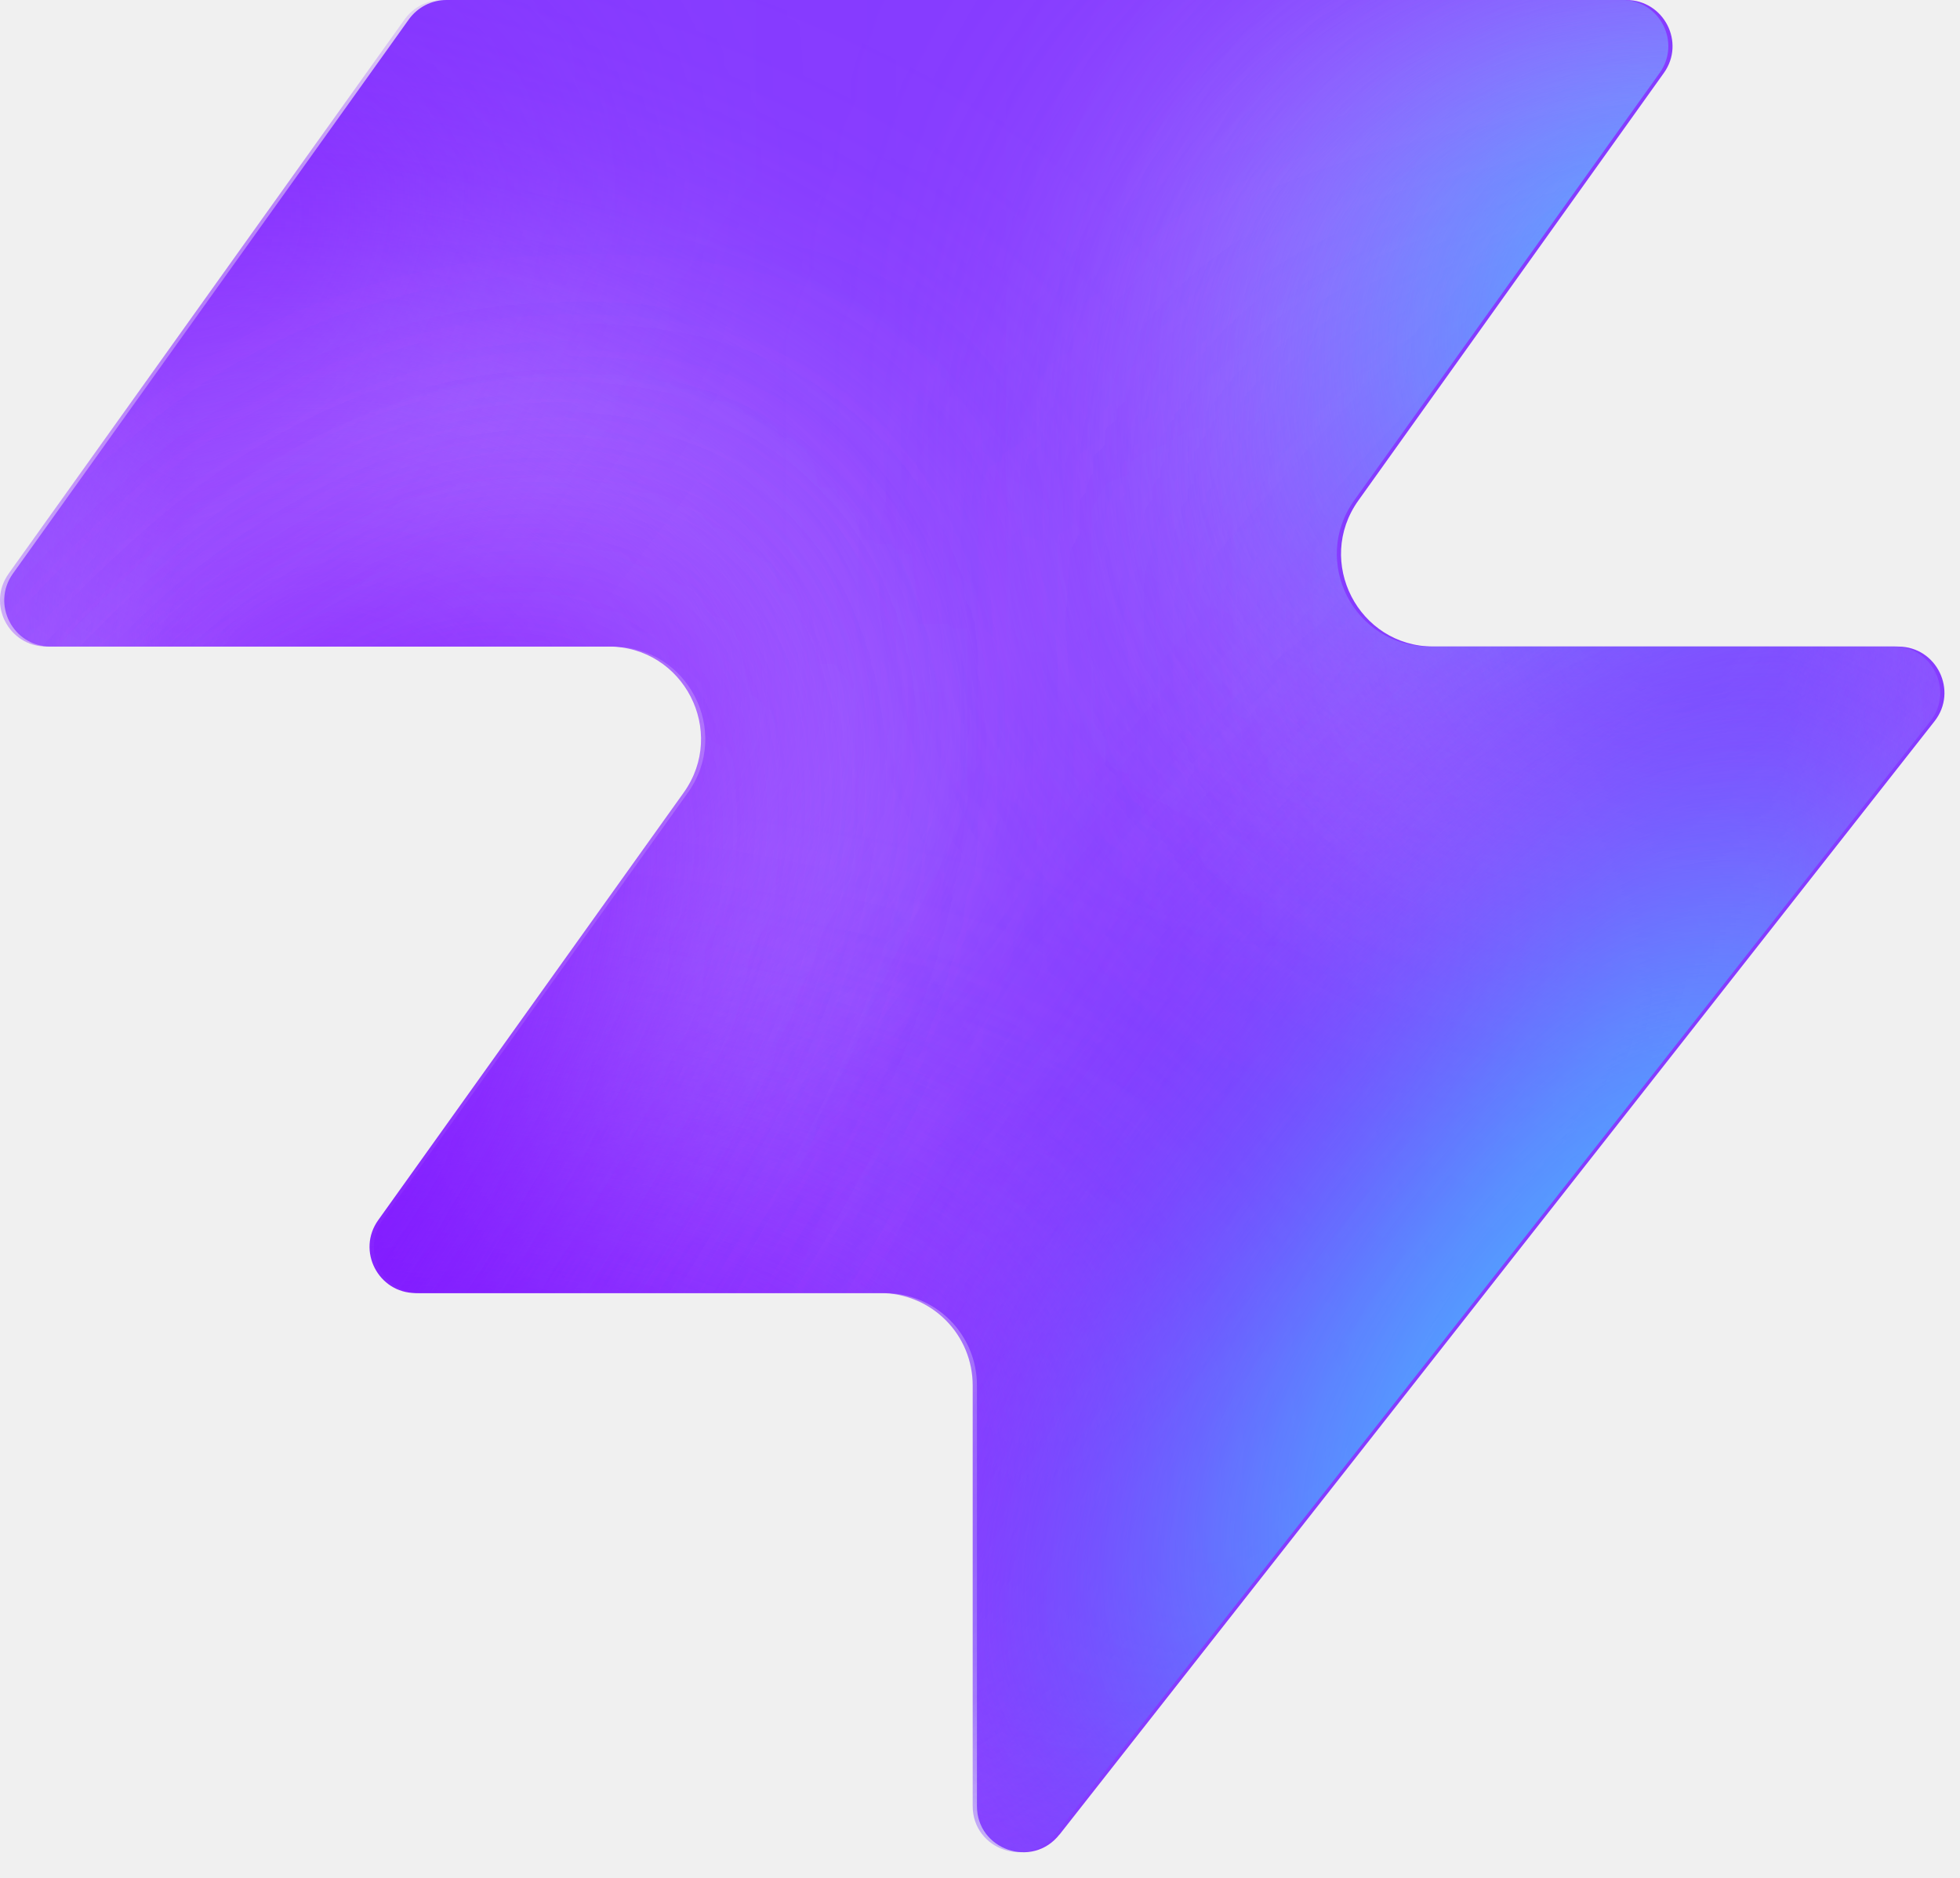
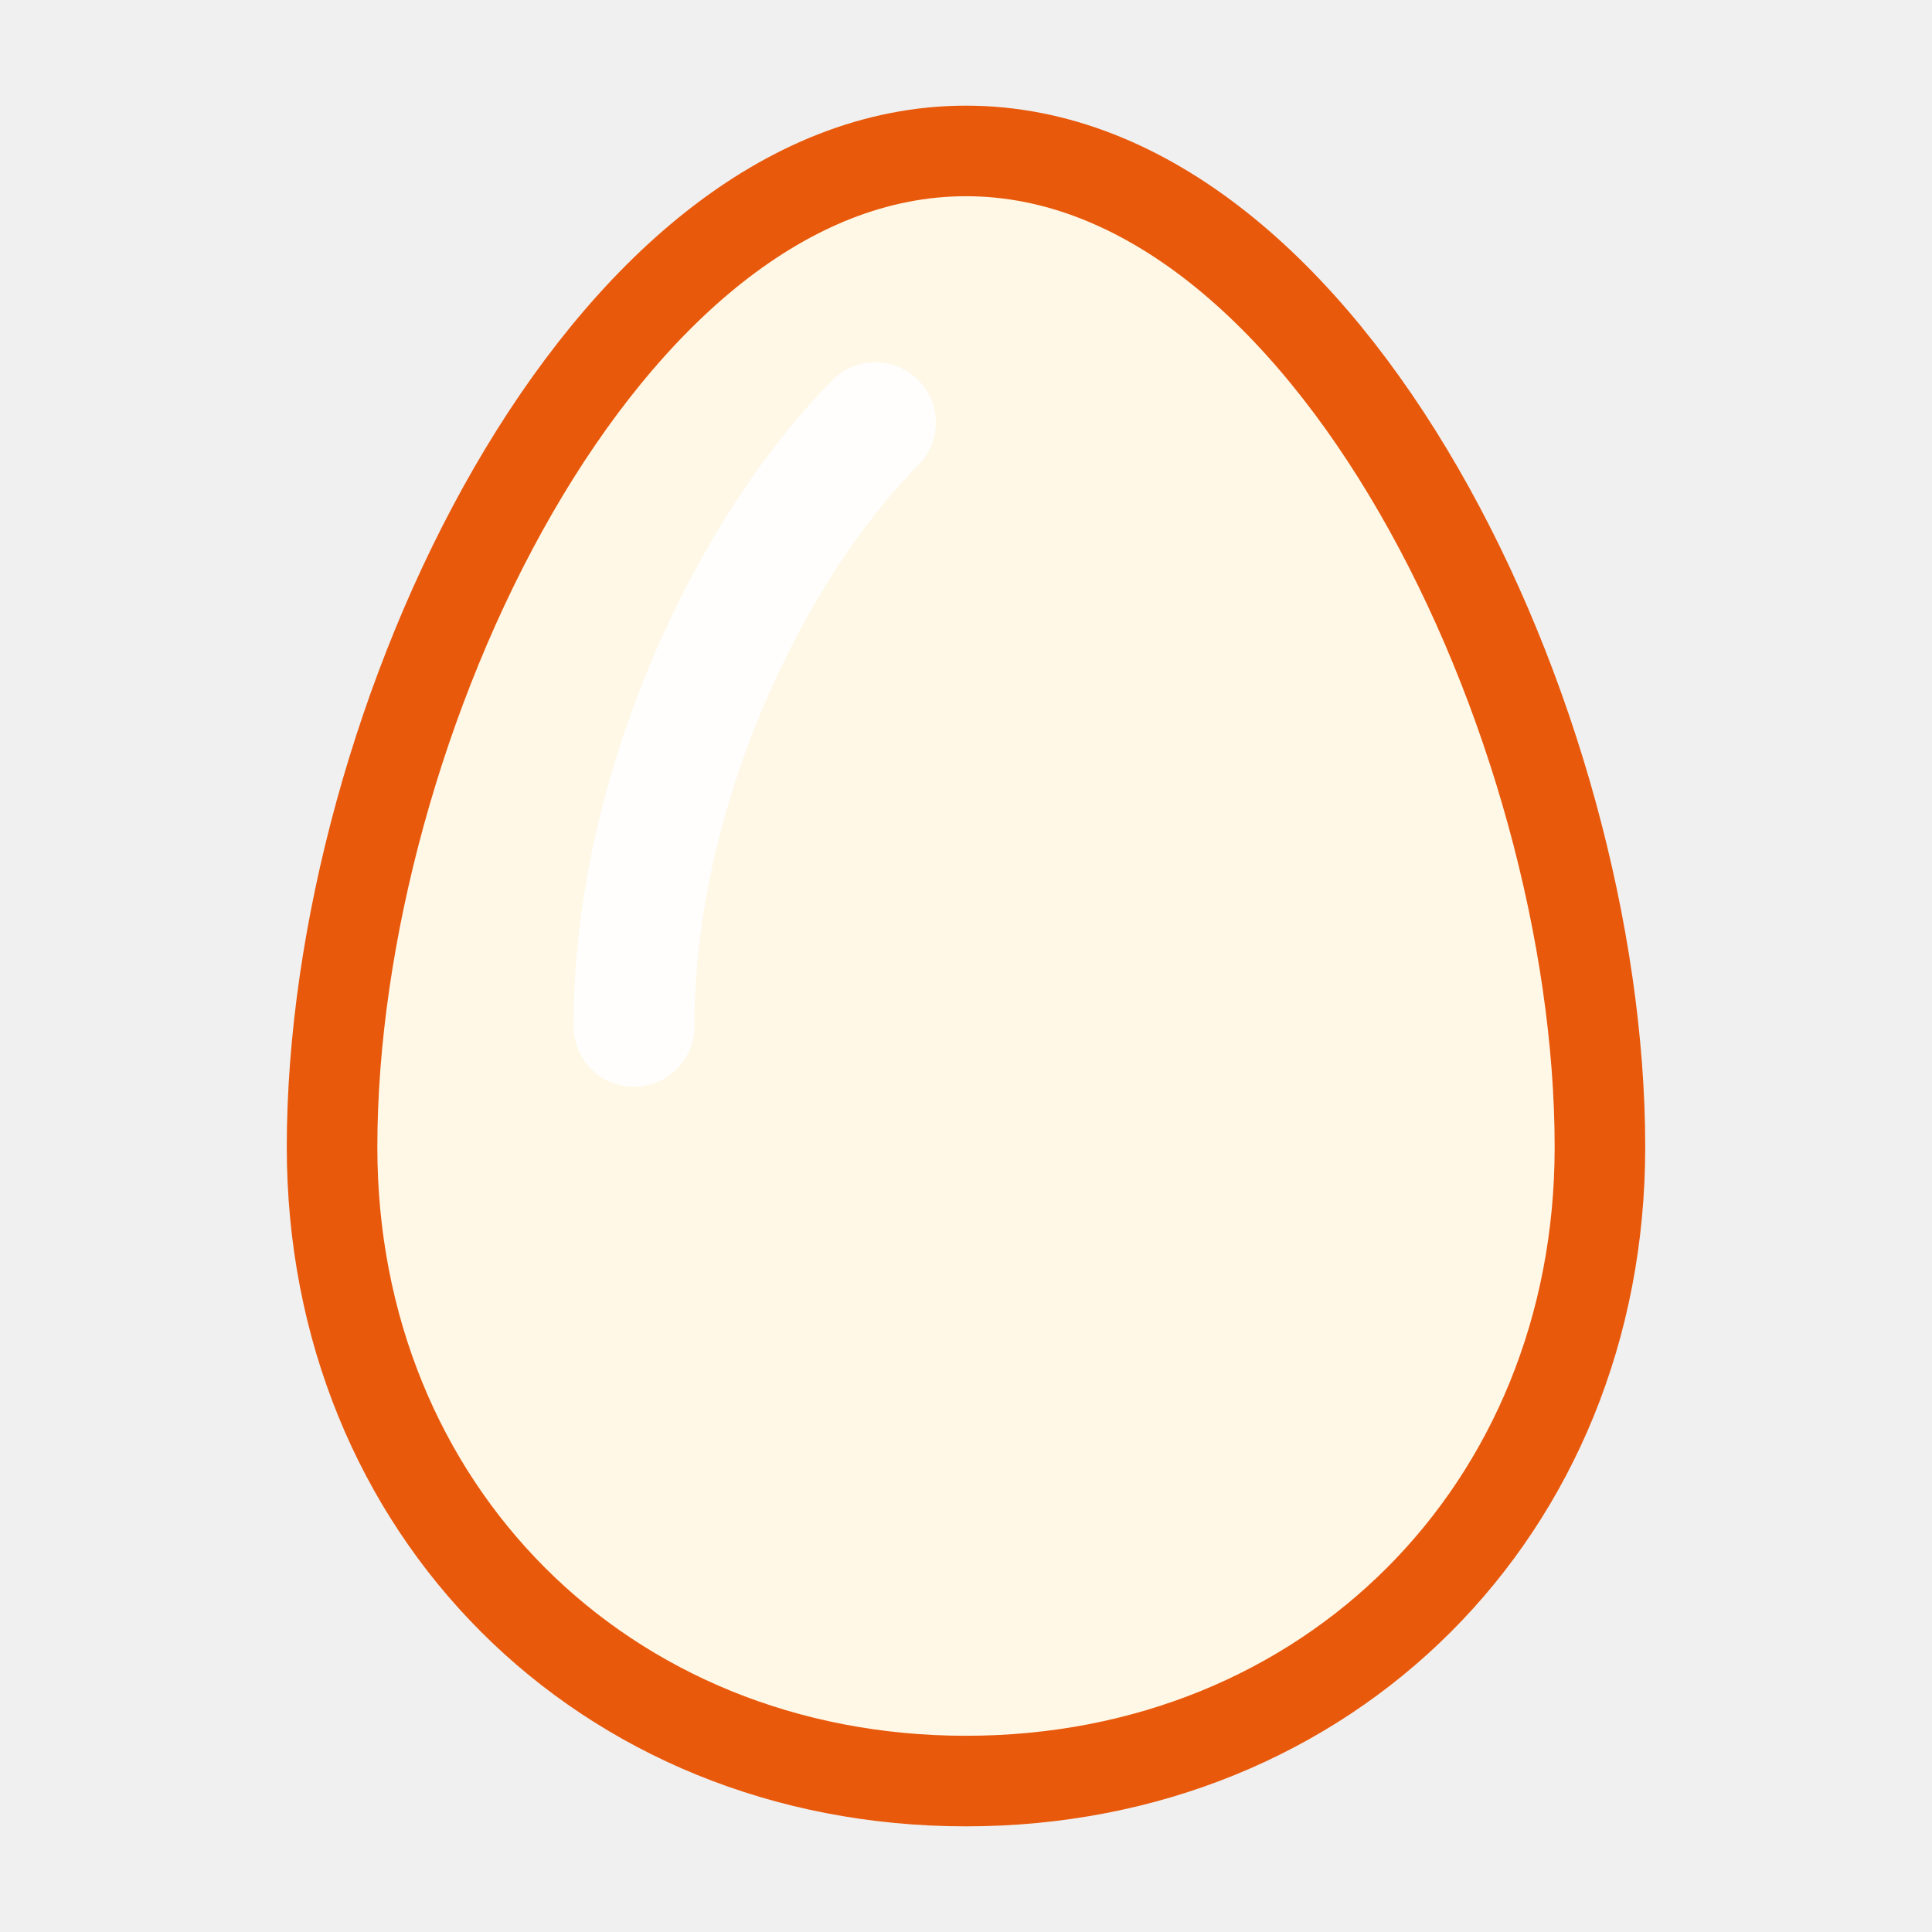
- <svg xmlns="http://www.w3.org/2000/svg" width="48" height="46" fill="none" viewBox="0 0 48 46">
-   <path fill="#863bff" d="M25.946 44.938c-.664.845-2.021.375-2.021-.698V33.937a2.26 2.26 0 0 0-2.262-2.262H10.287c-.92 0-1.456-1.04-.92-1.788l7.48-10.471c1.07-1.497 0-3.578-1.842-3.578H1.237c-.92 0-1.456-1.04-.92-1.788L10.013.474c.214-.297.556-.474.92-.474h28.894c.92 0 1.456 1.04.92 1.788l-7.48 10.471c-1.07 1.498 0 3.579 1.842 3.579h11.377c.943 0 1.473 1.088.89 1.83L25.947 44.94z" style="fill:#863bff;fill:color(display-p3 .525 .23 1);fill-opacity:1" />
-   <mask id="a" width="48" height="46" x="0" y="0" maskUnits="userSpaceOnUse" style="mask-type:alpha">
-     <path fill="#000" d="M25.842 44.938c-.664.844-2.021.375-2.021-.698V33.937a2.26 2.26 0 0 0-2.262-2.262H10.183c-.92 0-1.456-1.04-.92-1.788l7.48-10.471c1.07-1.498 0-3.579-1.842-3.579H1.133c-.92 0-1.456-1.04-.92-1.787L9.91.473c.214-.297.556-.474.92-.474h28.894c.92 0 1.456 1.04.92 1.788l-7.48 10.471c-1.07 1.498 0 3.578 1.842 3.578h11.377c.943 0 1.473 1.088.89 1.832L25.843 44.94z" style="fill:#000;fill-opacity:1" />
-   </mask>
-   <g mask="url(#a)">
-     <g filter="url(#b)">
-       <ellipse cx="5.508" cy="14.704" fill="#ede6ff" rx="5.508" ry="14.704" style="fill:#ede6ff;fill:color(display-p3 .927 .903 1);fill-opacity:1" transform="matrix(.00324 1 1 -.00324 -4.47 31.516)" />
-     </g>
-     <g filter="url(#c)">
-       <ellipse cx="10.399" cy="29.851" fill="#ede6ff" rx="10.399" ry="29.851" style="fill:#ede6ff;fill:color(display-p3 .927 .903 1);fill-opacity:1" transform="matrix(.00324 1 1 -.00324 -39.328 7.883)" />
-     </g>
-     <g filter="url(#d)">
-       <ellipse cx="5.508" cy="30.487" fill="#7e14ff" rx="5.508" ry="30.487" style="fill:#7e14ff;fill:color(display-p3 .492 .077 1);fill-opacity:1" transform="rotate(89.814 -25.913 -14.639)scale(1 -1)" />
-     </g>
-     <g filter="url(#e)">
-       <ellipse cx="5.508" cy="30.599" fill="#7e14ff" rx="5.508" ry="30.599" style="fill:#7e14ff;fill:color(display-p3 .492 .077 1);fill-opacity:1" transform="rotate(89.814 -32.644 -3.334)scale(1 -1)" />
-     </g>
-     <g filter="url(#f)">
-       <ellipse cx="5.508" cy="30.599" fill="#7e14ff" rx="5.508" ry="30.599" style="fill:#7e14ff;fill:color(display-p3 .492 .077 1);fill-opacity:1" transform="matrix(.00324 1 1 -.00324 -34.34 30.47)" />
-     </g>
-     <g filter="url(#g)">
-       <ellipse cx="14.072" cy="22.078" fill="#ede6ff" rx="14.072" ry="22.078" style="fill:#ede6ff;fill:color(display-p3 .927 .903 1);fill-opacity:1" transform="rotate(93.35 24.506 48.493)scale(-1 1)" />
-     </g>
-     <g filter="url(#h)">
-       <ellipse cx="3.47" cy="21.501" fill="#7e14ff" rx="3.47" ry="21.501" style="fill:#7e14ff;fill:color(display-p3 .492 .077 1);fill-opacity:1" transform="rotate(89.009 28.708 47.59)scale(-1 1)" />
-     </g>
-     <g filter="url(#i)">
-       <ellipse cx="3.47" cy="21.501" fill="#7e14ff" rx="3.47" ry="21.501" style="fill:#7e14ff;fill:color(display-p3 .492 .077 1);fill-opacity:1" transform="rotate(89.009 28.708 47.59)scale(-1 1)" />
-     </g>
-     <g filter="url(#j)">
-       <ellipse cx=".387" cy="8.972" fill="#7e14ff" rx="4.407" ry="29.108" style="fill:#7e14ff;fill:color(display-p3 .492 .077 1);fill-opacity:1" transform="rotate(39.51 .387 8.972)" />
-     </g>
-     <g filter="url(#k)">
-       <ellipse cx="47.523" cy="-6.092" fill="#7e14ff" rx="4.407" ry="29.108" style="fill:#7e14ff;fill:color(display-p3 .492 .077 1);fill-opacity:1" transform="rotate(37.892 47.523 -6.092)" />
-     </g>
-     <g filter="url(#l)">
-       <ellipse cx="41.412" cy="6.333" fill="#47bfff" rx="5.971" ry="9.665" style="fill:#47bfff;fill:color(display-p3 .28 .748 1);fill-opacity:1" transform="rotate(37.892 41.412 6.333)" />
-     </g>
-     <g filter="url(#m)">
-       <ellipse cx="-1.879" cy="38.332" fill="#7e14ff" rx="4.407" ry="29.108" style="fill:#7e14ff;fill:color(display-p3 .492 .077 1);fill-opacity:1" transform="rotate(37.892 -1.88 38.332)" />
-     </g>
-     <g filter="url(#n)">
-       <ellipse cx="-1.879" cy="38.332" fill="#7e14ff" rx="4.407" ry="29.108" style="fill:#7e14ff;fill:color(display-p3 .492 .077 1);fill-opacity:1" transform="rotate(37.892 -1.88 38.332)" />
-     </g>
-     <g filter="url(#o)">
-       <ellipse cx="35.651" cy="29.907" fill="#7e14ff" rx="4.407" ry="29.108" style="fill:#7e14ff;fill:color(display-p3 .492 .077 1);fill-opacity:1" transform="rotate(37.892 35.651 29.907)" />
-     </g>
-     <g filter="url(#p)">
-       <ellipse cx="38.418" cy="32.4" fill="#47bfff" rx="5.971" ry="15.297" style="fill:#47bfff;fill:color(display-p3 .28 .748 1);fill-opacity:1" transform="rotate(37.892 38.418 32.4)" />
-     </g>
-   </g>
-   <defs>
-     <filter id="b" width="60.045" height="41.654" x="-19.77" y="16.149" color-interpolation-filters="sRGB" filterUnits="userSpaceOnUse">
-       <feFlood flood-opacity="0" result="BackgroundImageFix" />
-       <feBlend in="SourceGraphic" in2="BackgroundImageFix" result="shape" />
-       <feGaussianBlur result="effect1_foregroundBlur_2002_17158" stdDeviation="7.659" />
-     </filter>
-     <filter id="c" width="90.34" height="51.437" x="-54.613" y="-7.533" color-interpolation-filters="sRGB" filterUnits="userSpaceOnUse">
-       <feFlood flood-opacity="0" result="BackgroundImageFix" />
-       <feBlend in="SourceGraphic" in2="BackgroundImageFix" result="shape" />
-       <feGaussianBlur result="effect1_foregroundBlur_2002_17158" stdDeviation="7.659" />
-     </filter>
-     <filter id="d" width="79.355" height="29.4" x="-49.64" y="2.03" color-interpolation-filters="sRGB" filterUnits="userSpaceOnUse">
-       <feFlood flood-opacity="0" result="BackgroundImageFix" />
-       <feBlend in="SourceGraphic" in2="BackgroundImageFix" result="shape" />
-       <feGaussianBlur result="effect1_foregroundBlur_2002_17158" stdDeviation="4.596" />
-     </filter>
-     <filter id="e" width="79.579" height="29.4" x="-45.045" y="20.029" color-interpolation-filters="sRGB" filterUnits="userSpaceOnUse">
-       <feFlood flood-opacity="0" result="BackgroundImageFix" />
-       <feBlend in="SourceGraphic" in2="BackgroundImageFix" result="shape" />
-       <feGaussianBlur result="effect1_foregroundBlur_2002_17158" stdDeviation="4.596" />
-     </filter>
-     <filter id="f" width="79.579" height="29.4" x="-43.513" y="21.178" color-interpolation-filters="sRGB" filterUnits="userSpaceOnUse">
-       <feFlood flood-opacity="0" result="BackgroundImageFix" />
-       <feBlend in="SourceGraphic" in2="BackgroundImageFix" result="shape" />
-       <feGaussianBlur result="effect1_foregroundBlur_2002_17158" stdDeviation="4.596" />
-     </filter>
-     <filter id="g" width="74.749" height="58.852" x="15.756" y="-17.901" color-interpolation-filters="sRGB" filterUnits="userSpaceOnUse">
-       <feFlood flood-opacity="0" result="BackgroundImageFix" />
-       <feBlend in="SourceGraphic" in2="BackgroundImageFix" result="shape" />
-       <feGaussianBlur result="effect1_foregroundBlur_2002_17158" stdDeviation="7.659" />
-     </filter>
-     <filter id="h" width="61.377" height="25.362" x="23.548" y="2.284" color-interpolation-filters="sRGB" filterUnits="userSpaceOnUse">
-       <feFlood flood-opacity="0" result="BackgroundImageFix" />
-       <feBlend in="SourceGraphic" in2="BackgroundImageFix" result="shape" />
-       <feGaussianBlur result="effect1_foregroundBlur_2002_17158" stdDeviation="4.596" />
-     </filter>
-     <filter id="i" width="61.377" height="25.362" x="23.548" y="2.284" color-interpolation-filters="sRGB" filterUnits="userSpaceOnUse">
-       <feFlood flood-opacity="0" result="BackgroundImageFix" />
-       <feBlend in="SourceGraphic" in2="BackgroundImageFix" result="shape" />
-       <feGaussianBlur result="effect1_foregroundBlur_2002_17158" stdDeviation="4.596" />
-     </filter>
-     <filter id="j" width="56.045" height="63.649" x="-27.636" y="-22.853" color-interpolation-filters="sRGB" filterUnits="userSpaceOnUse">
-       <feFlood flood-opacity="0" result="BackgroundImageFix" />
-       <feBlend in="SourceGraphic" in2="BackgroundImageFix" result="shape" />
-       <feGaussianBlur result="effect1_foregroundBlur_2002_17158" stdDeviation="4.596" />
-     </filter>
-     <filter id="k" width="54.814" height="64.646" x="20.116" y="-38.415" color-interpolation-filters="sRGB" filterUnits="userSpaceOnUse">
-       <feFlood flood-opacity="0" result="BackgroundImageFix" />
-       <feBlend in="SourceGraphic" in2="BackgroundImageFix" result="shape" />
-       <feGaussianBlur result="effect1_foregroundBlur_2002_17158" stdDeviation="4.596" />
-     </filter>
-     <filter id="l" width="33.541" height="35.313" x="24.641" y="-11.323" color-interpolation-filters="sRGB" filterUnits="userSpaceOnUse">
-       <feFlood flood-opacity="0" result="BackgroundImageFix" />
-       <feBlend in="SourceGraphic" in2="BackgroundImageFix" result="shape" />
-       <feGaussianBlur result="effect1_foregroundBlur_2002_17158" stdDeviation="4.596" />
-     </filter>
-     <filter id="m" width="54.814" height="64.646" x="-29.286" y="6.009" color-interpolation-filters="sRGB" filterUnits="userSpaceOnUse">
-       <feFlood flood-opacity="0" result="BackgroundImageFix" />
-       <feBlend in="SourceGraphic" in2="BackgroundImageFix" result="shape" />
-       <feGaussianBlur result="effect1_foregroundBlur_2002_17158" stdDeviation="4.596" />
-     </filter>
-     <filter id="n" width="54.814" height="64.646" x="-29.286" y="6.009" color-interpolation-filters="sRGB" filterUnits="userSpaceOnUse">
-       <feFlood flood-opacity="0" result="BackgroundImageFix" />
-       <feBlend in="SourceGraphic" in2="BackgroundImageFix" result="shape" />
-       <feGaussianBlur result="effect1_foregroundBlur_2002_17158" stdDeviation="4.596" />
-     </filter>
-     <filter id="o" width="54.814" height="64.646" x="8.244" y="-2.416" color-interpolation-filters="sRGB" filterUnits="userSpaceOnUse">
-       <feFlood flood-opacity="0" result="BackgroundImageFix" />
-       <feBlend in="SourceGraphic" in2="BackgroundImageFix" result="shape" />
-       <feGaussianBlur result="effect1_foregroundBlur_2002_17158" stdDeviation="4.596" />
-     </filter>
-     <filter id="p" width="39.409" height="43.623" x="18.713" y="10.588" color-interpolation-filters="sRGB" filterUnits="userSpaceOnUse">
-       <feFlood flood-opacity="0" result="BackgroundImageFix" />
-       <feBlend in="SourceGraphic" in2="BackgroundImageFix" result="shape" />
-       <feGaussianBlur result="effect1_foregroundBlur_2002_17158" stdDeviation="4.596" />
-     </filter>
-   </defs>
+ <svg xmlns="http://www.w3.org/2000/svg" viewBox="0 0 64 64">
+   <path d="M32 5C20 5 11 24 11 38c0 12 9 21 21 21s21-9 21-21C53 24 44 5 32 5z" fill="#fff8e7" stroke="#e8590c" stroke-width="3" stroke-linejoin="round" />
+   <path d="M21 34c0-8 4-16 8-20" fill="none" stroke="#fff" stroke-width="4" stroke-linecap="round" opacity=".9" />
</svg>
